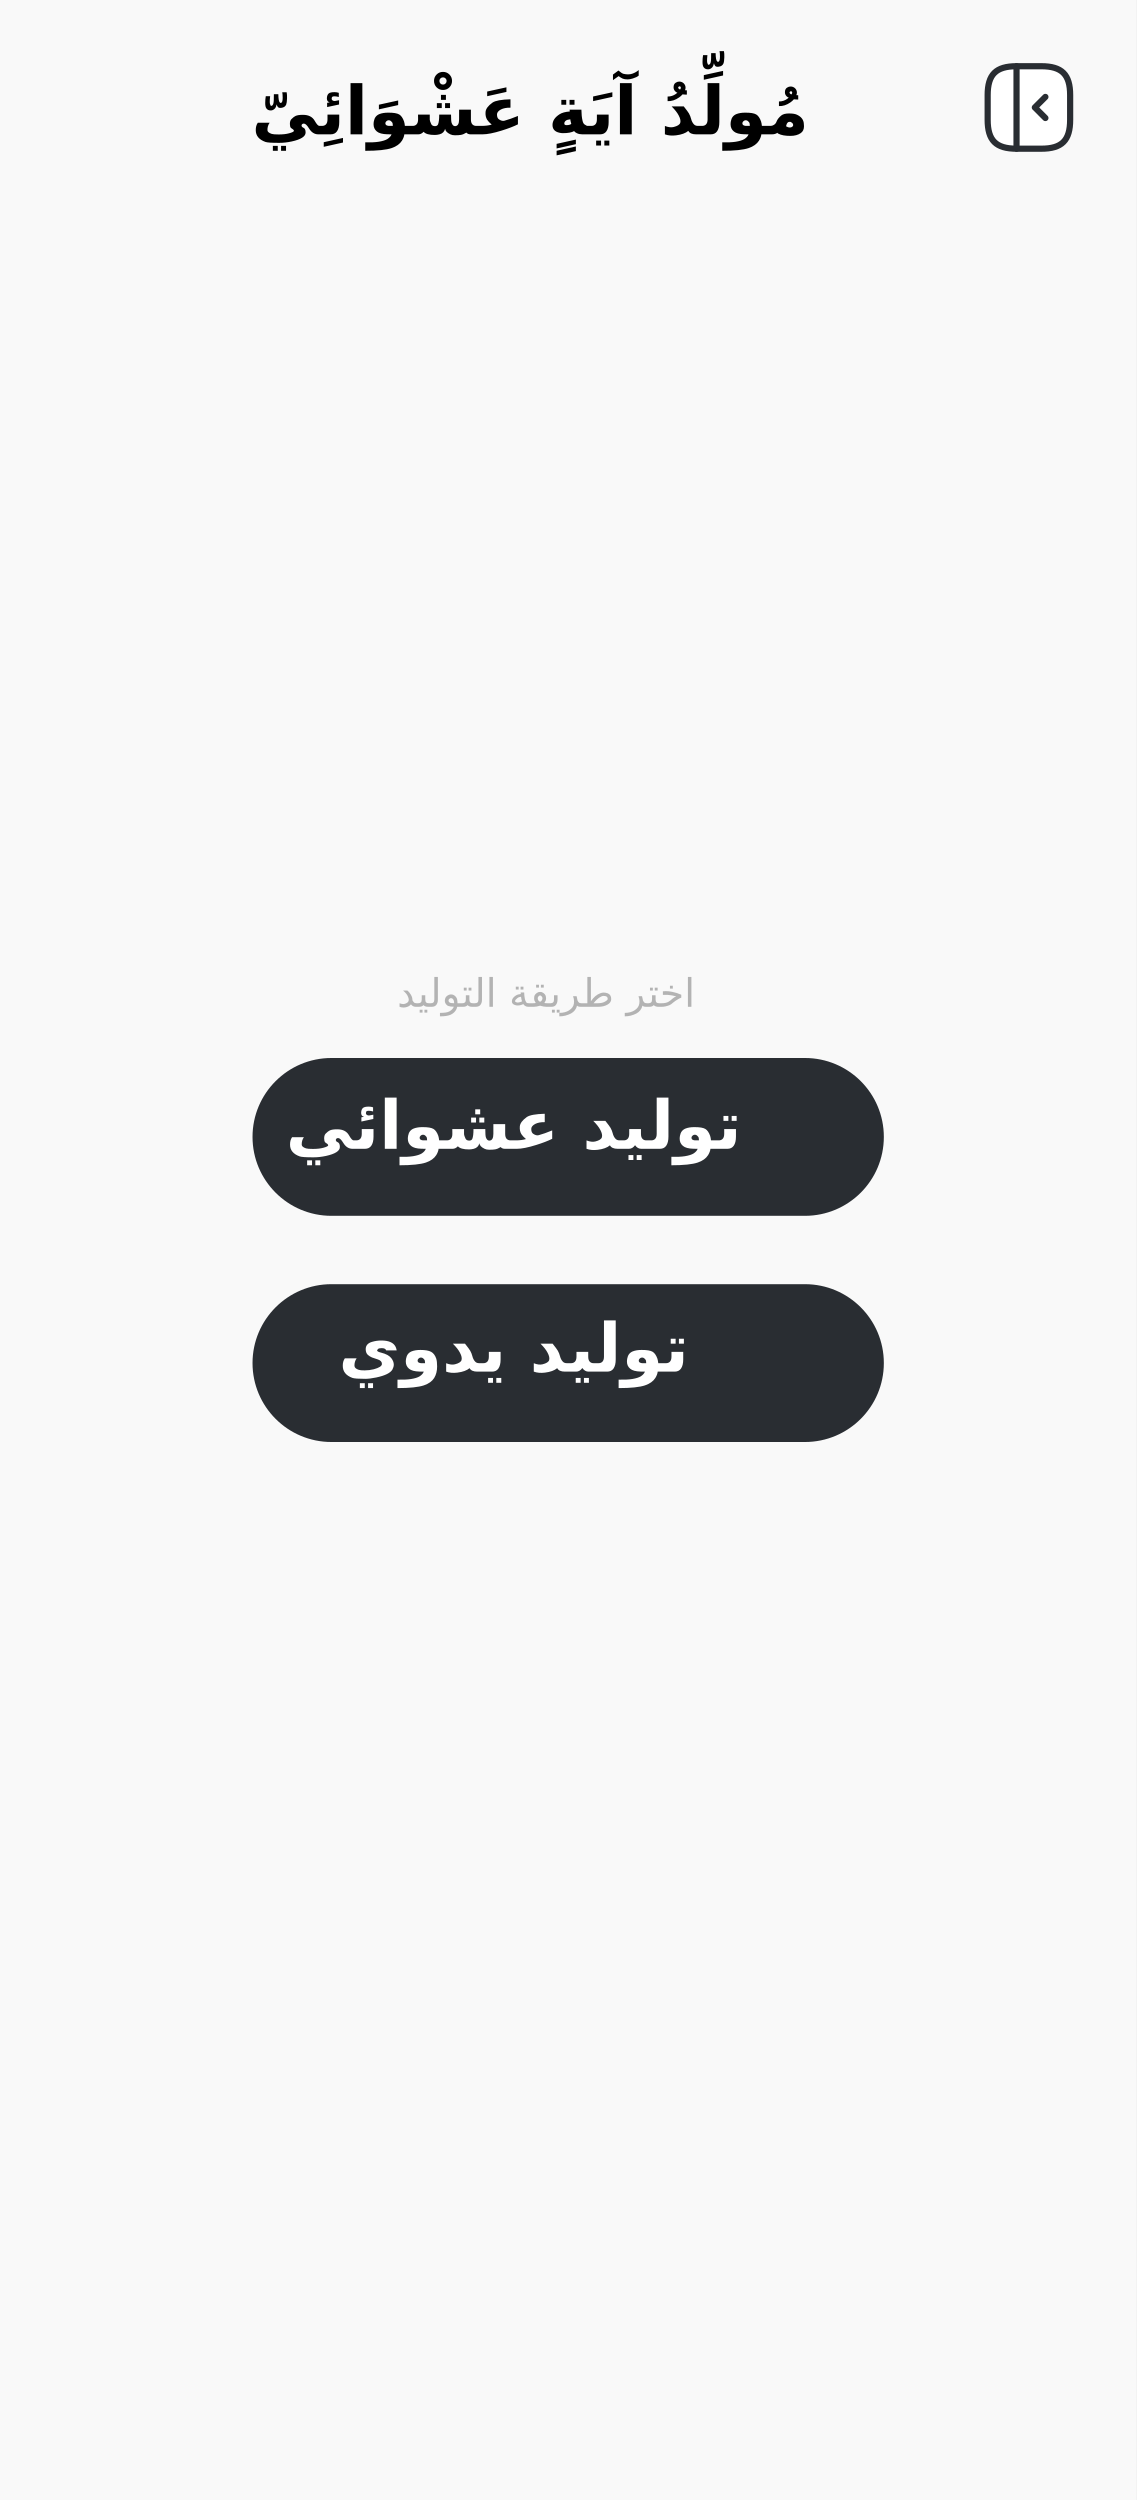
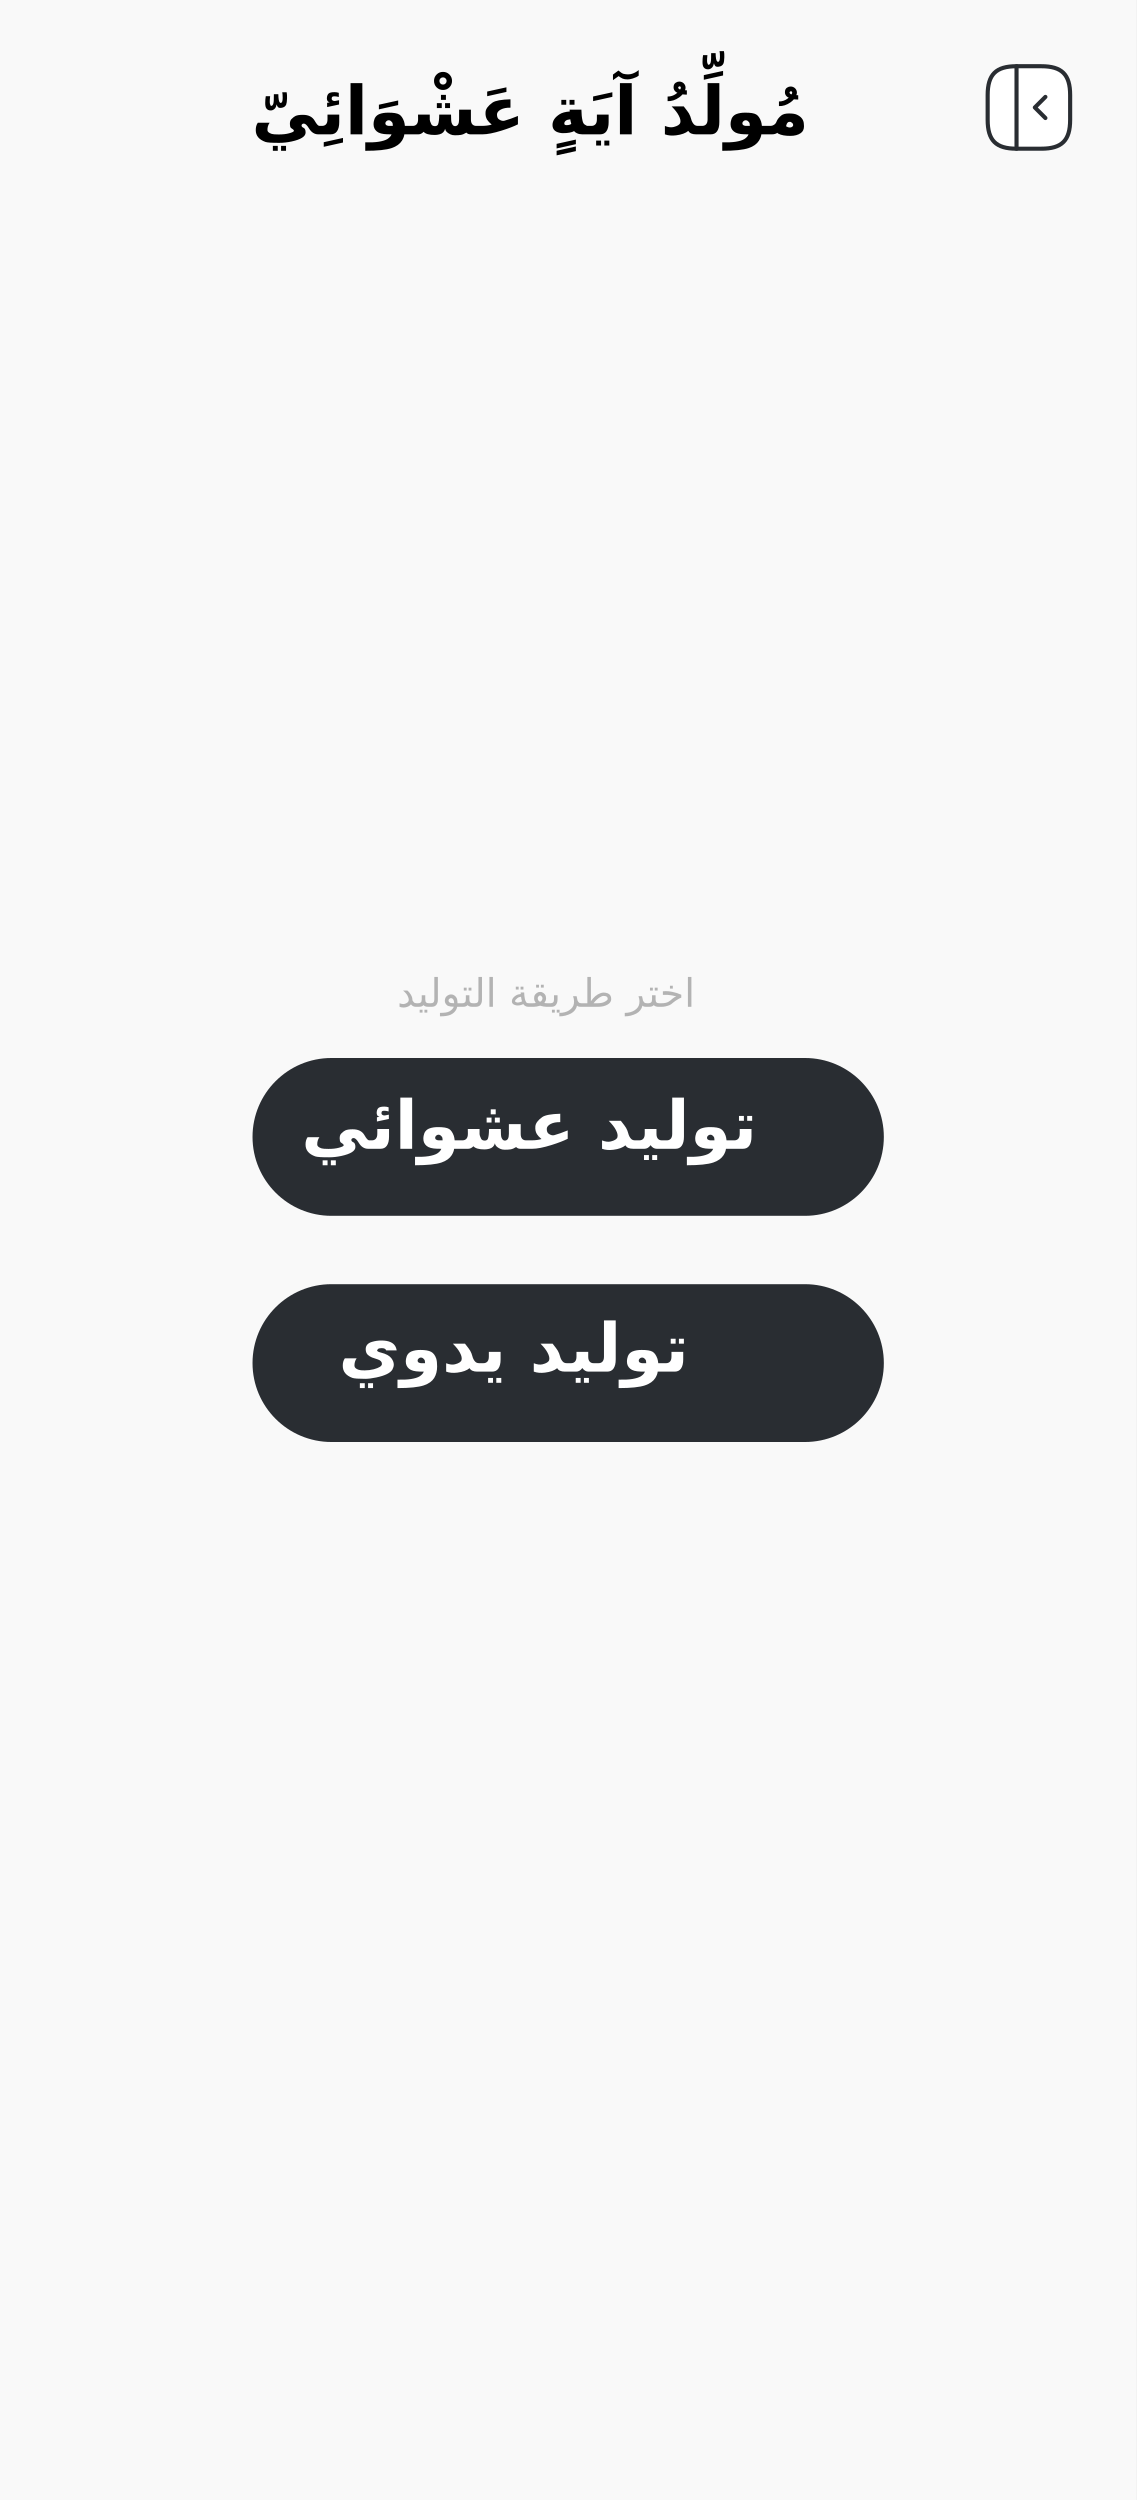
<svg xmlns="http://www.w3.org/2000/svg" width="1080" height="2376" viewBox="0 0 285.75 628.65" version="1.1" id="svg1" xml:space="preserve">
  <defs id="defs1" />
  <g id="layer1">
    <rect style="fill:#f9f9f9;stroke-width:2.646;stroke-linecap:round;stroke-linejoin:round" id="rect1" width="285.75" height="628.65" x="0" y="0" />
    <path style="fill:#ffffff;fill-opacity:1;stroke:none;stroke-width:2.646;stroke-linecap:round;stroke-linejoin:round;stroke-dasharray:none" d="m 258.727,16.653 -6.616,0.462 -2.676,1.976 -1.015,3.36 -0.063,4.571 0.32,6.124 1.279,2.472 1.48,1.047 c 0,0 2.411,0.638 2.7,0.662 0.288,0.024 4.592,0.065 4.592,0.065 h 3.111 l 3.576,-0.486 2.288,-1.519 1.243,-3.074 0.152,-7.716 -0.553,-4.45 c 0,0 -1.39,-2.06 -1.55,-2.179 -0.16,-0.119 -3.63,-1.248 -3.757,-1.259 -0.127,-0.011 -4.51,-0.057 -4.51,-0.057 z" id="path12" />
-     <g style="fill:none" id="g1" transform="matrix(-1.036994,0,0,1.036994,271.1401,14.57876)">
-       <path d="M 21.97,15 V 9 c 0,-5 -2,-7 -7,-7 H 8.97 c -5,0 -7,2 -7,7 v 6 c 0,5 2,7 7,7 H 14.97 c 5,0 7,-2 7,-7 z" stroke="#292d32" stroke-width="1.5" stroke-linecap="round" stroke-linejoin="round" id="path1" />
-       <path d="M 14.97,2 V 22" stroke="#292d32" stroke-width="1.5" stroke-linecap="round" stroke-linejoin="round" id="path2" />
-       <path d="M 7.97,9.44 10.53,12 7.97,14.56" stroke="#292d32" stroke-width="1.5" stroke-linecap="round" stroke-linejoin="round" id="path3" />
+     <g style="fill:none;stroke-width:1;stroke-dasharray:none" id="g1" transform="matrix(-1.036994,0,0,1.036994,271.1401,14.57876)">
+       <path d="M 21.97,15 V 9 c 0,-5 -2,-7 -7,-7 H 8.97 c -5,0 -7,2 -7,7 v 6 c 0,5 2,7 7,7 H 14.97 c 5,0 7,-2 7,-7 z" stroke="#292d32" stroke-width="1.5" stroke-linecap="round" stroke-linejoin="round" id="path1" style="stroke-width:1;stroke-dasharray:none" />
+       <path d="M 14.97,2 V 22" stroke="#292d32" stroke-width="1.5" stroke-linecap="round" stroke-linejoin="round" id="path2" style="stroke-width:1;stroke-dasharray:none" />
+       <path d="M 7.97,9.44 10.53,12 7.97,14.56" stroke="#292d32" stroke-width="1.5" stroke-linecap="round" stroke-linejoin="round" id="path3" style="stroke-width:1;stroke-dasharray:none" />
    </g>
    <text xml:space="preserve" style="font-weight:bold;font-size:16.933px;line-height:1.5;font-family:'Roboto Condensed';-inkscape-font-specification:'Roboto Condensed,  Bold';text-align:center;letter-spacing:0px;writing-mode:lr-tb;direction:ltr;text-anchor:middle;fill:#000000;stroke-width:2.646;stroke-linecap:round;stroke-linejoin:round;fill-opacity:1" x="143.078" y="33.779" id="text1">
      <tspan id="tspan1" style="font-size:16.933px;fill:#000000;stroke-width:2.646;fill-opacity:1" x="143.078" y="33.779">مُولِّدُ آيَةٍ عَشْوَائِيّ</tspan>
    </text>
-     <g id="g5" transform="translate(0,53.84793)">
-       <rect style="fill:#292d32;fill-opacity:1;stroke-width:3.211;stroke-linecap:round;stroke-linejoin:round" id="rect2" width="158.75" height="39.688" x="63.5" y="212.196" ry="19.844" />
-       <text xml:space="preserve" style="font-weight:bold;font-size:16.933px;line-height:1.5;font-family:'Roboto Condensed';-inkscape-font-specification:'Roboto Condensed,  Bold';text-align:center;letter-spacing:0px;writing-mode:lr-tb;direction:ltr;text-anchor:middle;fill:#ffffff;stroke-width:2.646;stroke-linecap:round;stroke-linejoin:round" x="142.827" y="235.03" id="text3">
-         <tspan id="tspan3" style="font-size:16.933px;fill:#ffffff;stroke-width:2.646" x="142.827" y="235.03">توليد عشوائي</tspan>
-       </text>
-     </g>
+     <rect style="fill:#292d32;fill-opacity:1;stroke-width:3.211;stroke-linecap:round;stroke-linejoin:round" id="rect2" width="158.75" height="39.688" x="63.5" y="266.044" ry="19.844" />
+     <text xml:space="preserve" style="font-weight:bold;font-size:16.933px;line-height:1.5;font-family:'Roboto Condensed';-inkscape-font-specification:'Roboto Condensed,  Bold';text-align:center;letter-spacing:0px;writing-mode:lr-tb;direction:ltr;text-anchor:middle;fill:#ffffff;stroke-width:2.646;stroke-linecap:round;stroke-linejoin:round" x="142.827" y="288.878" id="text3">
+       <tspan id="tspan3" style="font-size:16.933px;fill:#ffffff;stroke-width:2.646" x="142.827" y="288.878">توليد عشوائي</tspan>
+     </text>
    <g id="g4" transform="translate(0,53.84793)">
      <rect style="fill:#292d32;fill-opacity:1;stroke-width:3.211;stroke-linecap:round;stroke-linejoin:round" id="rect3" width="158.75" height="39.688" x="63.5" y="269.071" ry="19.844" />
      <text xml:space="preserve" style="font-weight:bold;font-size:16.933px;line-height:1.5;font-family:'Roboto Condensed';-inkscape-font-specification:'Roboto Condensed,  Bold';text-align:center;letter-spacing:0px;writing-mode:lr-tb;direction:ltr;text-anchor:middle;fill:#ffffff;stroke-width:2.646;stroke-linecap:round;stroke-linejoin:round" x="142.827" y="291.06" id="text4">
        <tspan id="tspan4" style="font-size:16.933px;fill:#ffffff;stroke-width:2.646" x="142.827" y="291.06">توليد يدوي</tspan>
      </text>
    </g>
    <text xml:space="preserve" style="font-weight:bold;font-size:9.878px;line-height:1.5;font-family:'Roboto Condensed';-inkscape-font-specification:'Roboto Condensed,  Bold';text-align:center;letter-spacing:0px;writing-mode:lr-tb;direction:ltr;text-anchor:middle;fill:#b3b3b3;fill-opacity:1;stroke-width:1.596;stroke-linecap:round;stroke-linejoin:round" x="143.019" y="253.169" id="text5">
      <tspan id="tspan5" style="font-style:normal;font-variant:normal;font-weight:normal;font-stretch:normal;font-size:9.878px;font-family:'Roboto Condensed';-inkscape-font-specification:'Roboto Condensed, ';fill:#b3b3b3;stroke-width:1.596" x="143.019" y="253.169">اختر طريقة التوليد</tspan>
    </text>
    <rect style="fill:#f9f9f9;stroke-width:2.646;stroke-linecap:round;stroke-linejoin:round" id="rect12" width="285.75" height="628.65" x="295.75" y="2.5017578e-05" />
    <path style="fill:#ffffff;fill-opacity:1;stroke:none;stroke-width:2.646;stroke-linecap:round;stroke-linejoin:round;stroke-dasharray:none" d="m 554.477,16.653 -6.616,0.462 -2.676,1.976 -1.015,3.36 -0.063,4.571 0.32,6.124 1.279,2.472 1.48,1.047 c 0,0 2.411,0.638 2.7,0.662 0.288,0.024 4.592,0.065 4.592,0.065 h 3.111 l 3.576,-0.486 2.288,-1.519 1.243,-3.074 0.152,-7.716 -0.553,-4.45 c 0,0 -1.39,-2.06 -1.55,-2.179 -0.16,-0.119 -3.63,-1.248 -3.757,-1.259 -0.127,-0.011 -4.51,-0.057 -4.51,-0.057 z" id="path13" />
    <g style="fill:none" id="g16" transform="matrix(-1.036994,0,0,1.036994,566.8901,14.57876)">
      <path d="M 21.97,15 V 9 c 0,-5 -2,-7 -7,-7 H 8.97 c -5,0 -7,2 -7,7 v 6 c 0,5 2,7 7,7 H 14.97 c 5,0 7,-2 7,-7 z" stroke="#292d32" stroke-width="1.5" stroke-linecap="round" stroke-linejoin="round" id="path14" />
      <path d="M 14.97,2 V 22" stroke="#292d32" stroke-width="1.5" stroke-linecap="round" stroke-linejoin="round" id="path15" />
      <path d="M 7.97,9.44 10.53,12 7.97,14.56" stroke="#292d32" stroke-width="1.5" stroke-linecap="round" stroke-linejoin="round" id="path16" />
    </g>
    <text xml:space="preserve" style="font-weight:bold;font-size:16.933px;line-height:1.5;font-family:'Roboto Condensed';-inkscape-font-specification:'Roboto Condensed,  Bold';text-align:center;letter-spacing:0px;writing-mode:lr-tb;direction:ltr;text-anchor:middle;fill:#000000;stroke-width:2.646;stroke-linecap:round;stroke-linejoin:round" x="438.828" y="33.779" id="text16">
      <tspan id="tspan16" style="font-size:16.933px;fill:#000000;stroke-width:2.646" x="438.828" y="33.779">مُولِّدُ آيَةٍ عَشْوَائِيّ</tspan>
    </text>
    <text xml:space="preserve" style="font-weight:bold;font-size:9.878px;line-height:1.5;font-family:'Roboto Condensed';-inkscape-font-specification:'Roboto Condensed,  Bold';text-align:center;letter-spacing:0px;writing-mode:lr-tb;direction:ltr;text-anchor:middle;fill:#b3b3b3;fill-opacity:1;stroke-width:1.596;stroke-linecap:round;stroke-linejoin:round" x="438.769" y="263.941" id="text19">
      <tspan id="tspan19" style="font-style:normal;font-variant:normal;font-weight:normal;font-stretch:normal;font-size:9.878px;font-family:'Roboto Condensed';-inkscape-font-specification:'Roboto Condensed, ';fill:#b3b3b3;stroke-width:1.596" x="438.769" y="263.941">لا توجد أي آية في قاعدة البيانات، ابدأ بإضافة آيتين</tspan>
      <tspan style="font-style:normal;font-variant:normal;font-weight:normal;font-stretch:normal;font-size:9.878px;font-family:'Roboto Condensed';-inkscape-font-specification:'Roboto Condensed, ';fill:#b3b3b3;stroke-width:1.596" x="438.769" y="279.739" id="tspan21"> على الأقل في قاعدة البيانات.</tspan>
    </text>
    <g id="g22" transform="translate(4.615387,-28.43744)">
      <rect style="fill:#292d32;fill-opacity:1;stroke-width:3.211;stroke-linecap:round;stroke-linejoin:round" id="rect21" width="158.75" height="39.688" x="354.635" y="322.919" ry="19.844" />
      <text xml:space="preserve" style="font-weight:bold;font-size:16.933px;line-height:1.5;font-family:'Roboto Condensed';-inkscape-font-specification:'Roboto Condensed,  Bold';text-align:center;letter-spacing:0px;writing-mode:lr-tb;direction:ltr;text-anchor:middle;fill:#ffffff;stroke-width:2.646;stroke-linecap:round;stroke-linejoin:round" x="433.798" y="347.58" id="text22">
        <tspan id="tspan22" style="font-size:16.933px;fill:#ffffff;stroke-width:2.646" x="433.798" y="347.58">إضافة آية</tspan>
      </text>
    </g>
    <rect style="fill:#292d32;fill-opacity:1;stroke-width:1.769;stroke-linecap:round;stroke-linejoin:round" id="rect5" width="33.867" height="33.867" x="-217.28" y="-1.1e-05" />
    <rect style="fill:#f9f9f9;fill-opacity:1;stroke-width:1.769;stroke-linecap:round;stroke-linejoin:round" id="rect6" width="33.867" height="33.867" x="-149.547" y="-1.1e-05" />
    <rect style="fill:#b3b3b3;fill-opacity:1;stroke-width:1.769;stroke-linecap:round;stroke-linejoin:round" id="rect7" width="33.867" height="33.867" x="-183.414" y="-1.1e-05" />
    <rect style="fill:#3d4247;fill-opacity:1;stroke-width:1.769;stroke-linecap:round;stroke-linejoin:round" id="rect8" width="33.867" height="33.867" x="-217.28" y="649.842" />
    <rect style="fill:#1a1a1a;fill-opacity:1;stroke-width:1.769;stroke-linecap:round;stroke-linejoin:round" id="rect9" width="33.867" height="33.867" x="-149.547" y="649.842" />
    <rect style="fill:#808080;fill-opacity:1;stroke-width:1.769;stroke-linecap:round;stroke-linejoin:round" id="rect10" width="33.867" height="33.867" x="-183.414" y="649.842" />
    <rect style="fill:#1a1a1a;stroke-width:2.646;stroke-linecap:round;stroke-linejoin:round;fill-opacity:1" id="rect11" width="285.75" height="628.65" x="3.8832819e-11" y="649.842" />
    <g style="fill:none;stroke:#ffffff" id="g19" transform="matrix(-1.036994,0,0,1.036994,271.1401,664.4205)">
      <path d="M 21.97,15 V 9 c 0,-5 -2,-7 -7,-7 H 8.97 c -5,0 -7,2 -7,7 v 6 c 0,5 2,7 7,7 H 14.97 c 5,0 7,-2 7,-7 z" stroke="#292d32" stroke-width="1.5" stroke-linecap="round" stroke-linejoin="round" id="path17" style="fill:none;stroke:#ffffff" />
      <path d="M 14.97,2 V 22" stroke="#292d32" stroke-width="1.5" stroke-linecap="round" stroke-linejoin="round" id="path18" style="fill:none;stroke:#ffffff" />
      <path d="M 7.97,9.44 10.53,12 7.97,14.56" stroke="#292d32" stroke-width="1.5" stroke-linecap="round" stroke-linejoin="round" id="path19" style="fill:none;stroke:#ffffff" />
    </g>
    <text xml:space="preserve" style="font-weight:bold;font-size:16.933px;line-height:1.5;font-family:'Roboto Condensed';-inkscape-font-specification:'Roboto Condensed,  Bold';text-align:center;letter-spacing:0px;writing-mode:lr-tb;direction:ltr;text-anchor:middle;fill:#ffffff;fill-opacity:1;stroke-width:2.646;stroke-linecap:round;stroke-linejoin:round" x="143.078" y="683.621" id="text20">
      <tspan id="tspan20" style="font-size:16.933px;fill:#ffffff;fill-opacity:1;stroke-width:2.646" x="143.078" y="683.621">مُولِّدُ آيَةٍ عَشْوَائِيّ</tspan>
    </text>
    <rect style="fill:#3d4247;fill-opacity:1;stroke-width:3.211;stroke-linecap:round;stroke-linejoin:round" id="rect20" width="158.75" height="39.688" x="63.5" y="915.886" ry="19.844" />
    <text xml:space="preserve" style="font-weight:bold;font-size:16.933px;line-height:1.5;font-family:'Roboto Condensed';-inkscape-font-specification:'Roboto Condensed,  Bold';text-align:center;letter-spacing:0px;writing-mode:lr-tb;direction:ltr;text-anchor:middle;fill:#ffffff;stroke-width:2.646;stroke-linecap:round;stroke-linejoin:round" x="142.827" y="938.72" id="text23">
      <tspan id="tspan23" style="font-size:16.933px;fill:#ffffff;stroke-width:2.646" x="142.827" y="938.72">توليد عشوائي</tspan>
    </text>
    <rect style="fill:#3d4247;fill-opacity:1;stroke-width:3.211;stroke-linecap:round;stroke-linejoin:round" id="rect23" width="158.75" height="39.688" x="63.5" y="972.76" ry="19.844" />
    <text xml:space="preserve" style="font-weight:bold;font-size:16.933px;line-height:1.5;font-family:'Roboto Condensed';-inkscape-font-specification:'Roboto Condensed,  Bold';text-align:center;letter-spacing:0px;writing-mode:lr-tb;direction:ltr;text-anchor:middle;fill:#ffffff;stroke-width:2.646;stroke-linecap:round;stroke-linejoin:round" x="142.827" y="994.75" id="text24">
      <tspan id="tspan24" style="font-size:16.933px;fill:#ffffff;stroke-width:2.646" x="142.827" y="994.75">توليد يدوي</tspan>
    </text>
    <text xml:space="preserve" style="font-weight:bold;font-size:9.878px;line-height:1.5;font-family:'Roboto Condensed';-inkscape-font-specification:'Roboto Condensed,  Bold';text-align:center;letter-spacing:0px;writing-mode:lr-tb;direction:ltr;text-anchor:middle;fill:#808080;fill-opacity:1;stroke-width:1.596;stroke-linecap:round;stroke-linejoin:round" x="143.019" y="903.011" id="text25">
      <tspan id="tspan25" style="font-style:normal;font-variant:normal;font-weight:normal;font-stretch:normal;font-size:9.878px;font-family:'Roboto Condensed';-inkscape-font-specification:'Roboto Condensed, ';fill:#808080;stroke-width:1.596;fill-opacity:1" x="143.019" y="903.011">اختر طريقة التوليد</tspan>
    </text>
    <rect style="fill:#1a1a1a;stroke-width:2.646;stroke-linecap:round;stroke-linejoin:round;fill-opacity:1" id="rect25" width="285.75" height="628.65" x="295.75" y="649.842" />
    <g style="fill:none;stroke:#ffffff" id="g28" transform="matrix(-1.036994,0,0,1.036994,566.8901,664.4205)">
      <path d="M 21.97,15 V 9 c 0,-5 -2,-7 -7,-7 H 8.97 c -5,0 -7,2 -7,7 v 6 c 0,5 2,7 7,7 H 14.97 c 5,0 7,-2 7,-7 z" stroke="#292d32" stroke-width="1.5" stroke-linecap="round" stroke-linejoin="round" id="path26" style="stroke:#ffffff" />
      <path d="M 14.97,2 V 22" stroke="#292d32" stroke-width="1.5" stroke-linecap="round" stroke-linejoin="round" id="path27" style="stroke:#ffffff" />
      <path d="M 7.97,9.44 10.53,12 7.97,14.56" stroke="#292d32" stroke-width="1.5" stroke-linecap="round" stroke-linejoin="round" id="path28" style="stroke:#ffffff" />
    </g>
    <text xml:space="preserve" style="font-weight:bold;font-size:16.933px;line-height:1.5;font-family:'Roboto Condensed';-inkscape-font-specification:'Roboto Condensed,  Bold';text-align:center;letter-spacing:0px;writing-mode:lr-tb;direction:ltr;text-anchor:middle;fill:#ffffff;stroke-width:2.646;stroke-linecap:round;stroke-linejoin:round" x="438.828" y="683.621" id="text28">
      <tspan id="tspan28" style="font-size:16.933px;fill:#ffffff;stroke-width:2.646" x="438.828" y="683.621">مُولِّدُ آيَةٍ عَشْوَائِيّ</tspan>
    </text>
    <text xml:space="preserve" style="font-weight:bold;font-size:9.878px;line-height:1.5;font-family:'Roboto Condensed';-inkscape-font-specification:'Roboto Condensed,  Bold';text-align:center;letter-spacing:0px;writing-mode:lr-tb;direction:ltr;text-anchor:middle;fill:#808080;fill-opacity:1;stroke-width:1.596;stroke-linecap:round;stroke-linejoin:round" x="438.769" y="913.782" id="text30">
      <tspan id="tspan29" style="font-style:normal;font-variant:normal;font-weight:normal;font-stretch:normal;font-size:9.878px;font-family:'Roboto Condensed';-inkscape-font-specification:'Roboto Condensed, ';fill:#808080;stroke-width:1.596;fill-opacity:1" x="438.769" y="913.782">لا توجد أي آية في قاعدة البيانات، ابدأ بإضافة آيتين</tspan>
      <tspan style="font-style:normal;font-variant:normal;font-weight:normal;font-stretch:normal;font-size:9.878px;font-family:'Roboto Condensed';-inkscape-font-specification:'Roboto Condensed, ';fill:#808080;stroke-width:1.596;fill-opacity:1" x="438.769" y="929.581" id="tspan30"> على الأقل في قاعدة البيانات.</tspan>
    </text>
    <rect style="fill:#3d4247;fill-opacity:1;stroke-width:3.211;stroke-linecap:round;stroke-linejoin:round" id="rect30" width="158.75" height="39.688" x="359.25" y="944.323" ry="19.844" />
    <text xml:space="preserve" style="font-weight:bold;font-size:16.933px;line-height:1.5;font-family:'Roboto Condensed';-inkscape-font-specification:'Roboto Condensed,  Bold';text-align:center;letter-spacing:0px;writing-mode:lr-tb;direction:ltr;text-anchor:middle;fill:#ffffff;stroke-width:2.646;stroke-linecap:round;stroke-linejoin:round" x="438.413" y="968.984" id="text31">
      <tspan id="tspan31" style="font-size:16.933px;fill:#ffffff;stroke-width:2.646" x="438.413" y="968.984">إضافة آية</tspan>
    </text>
  </g>
</svg>
